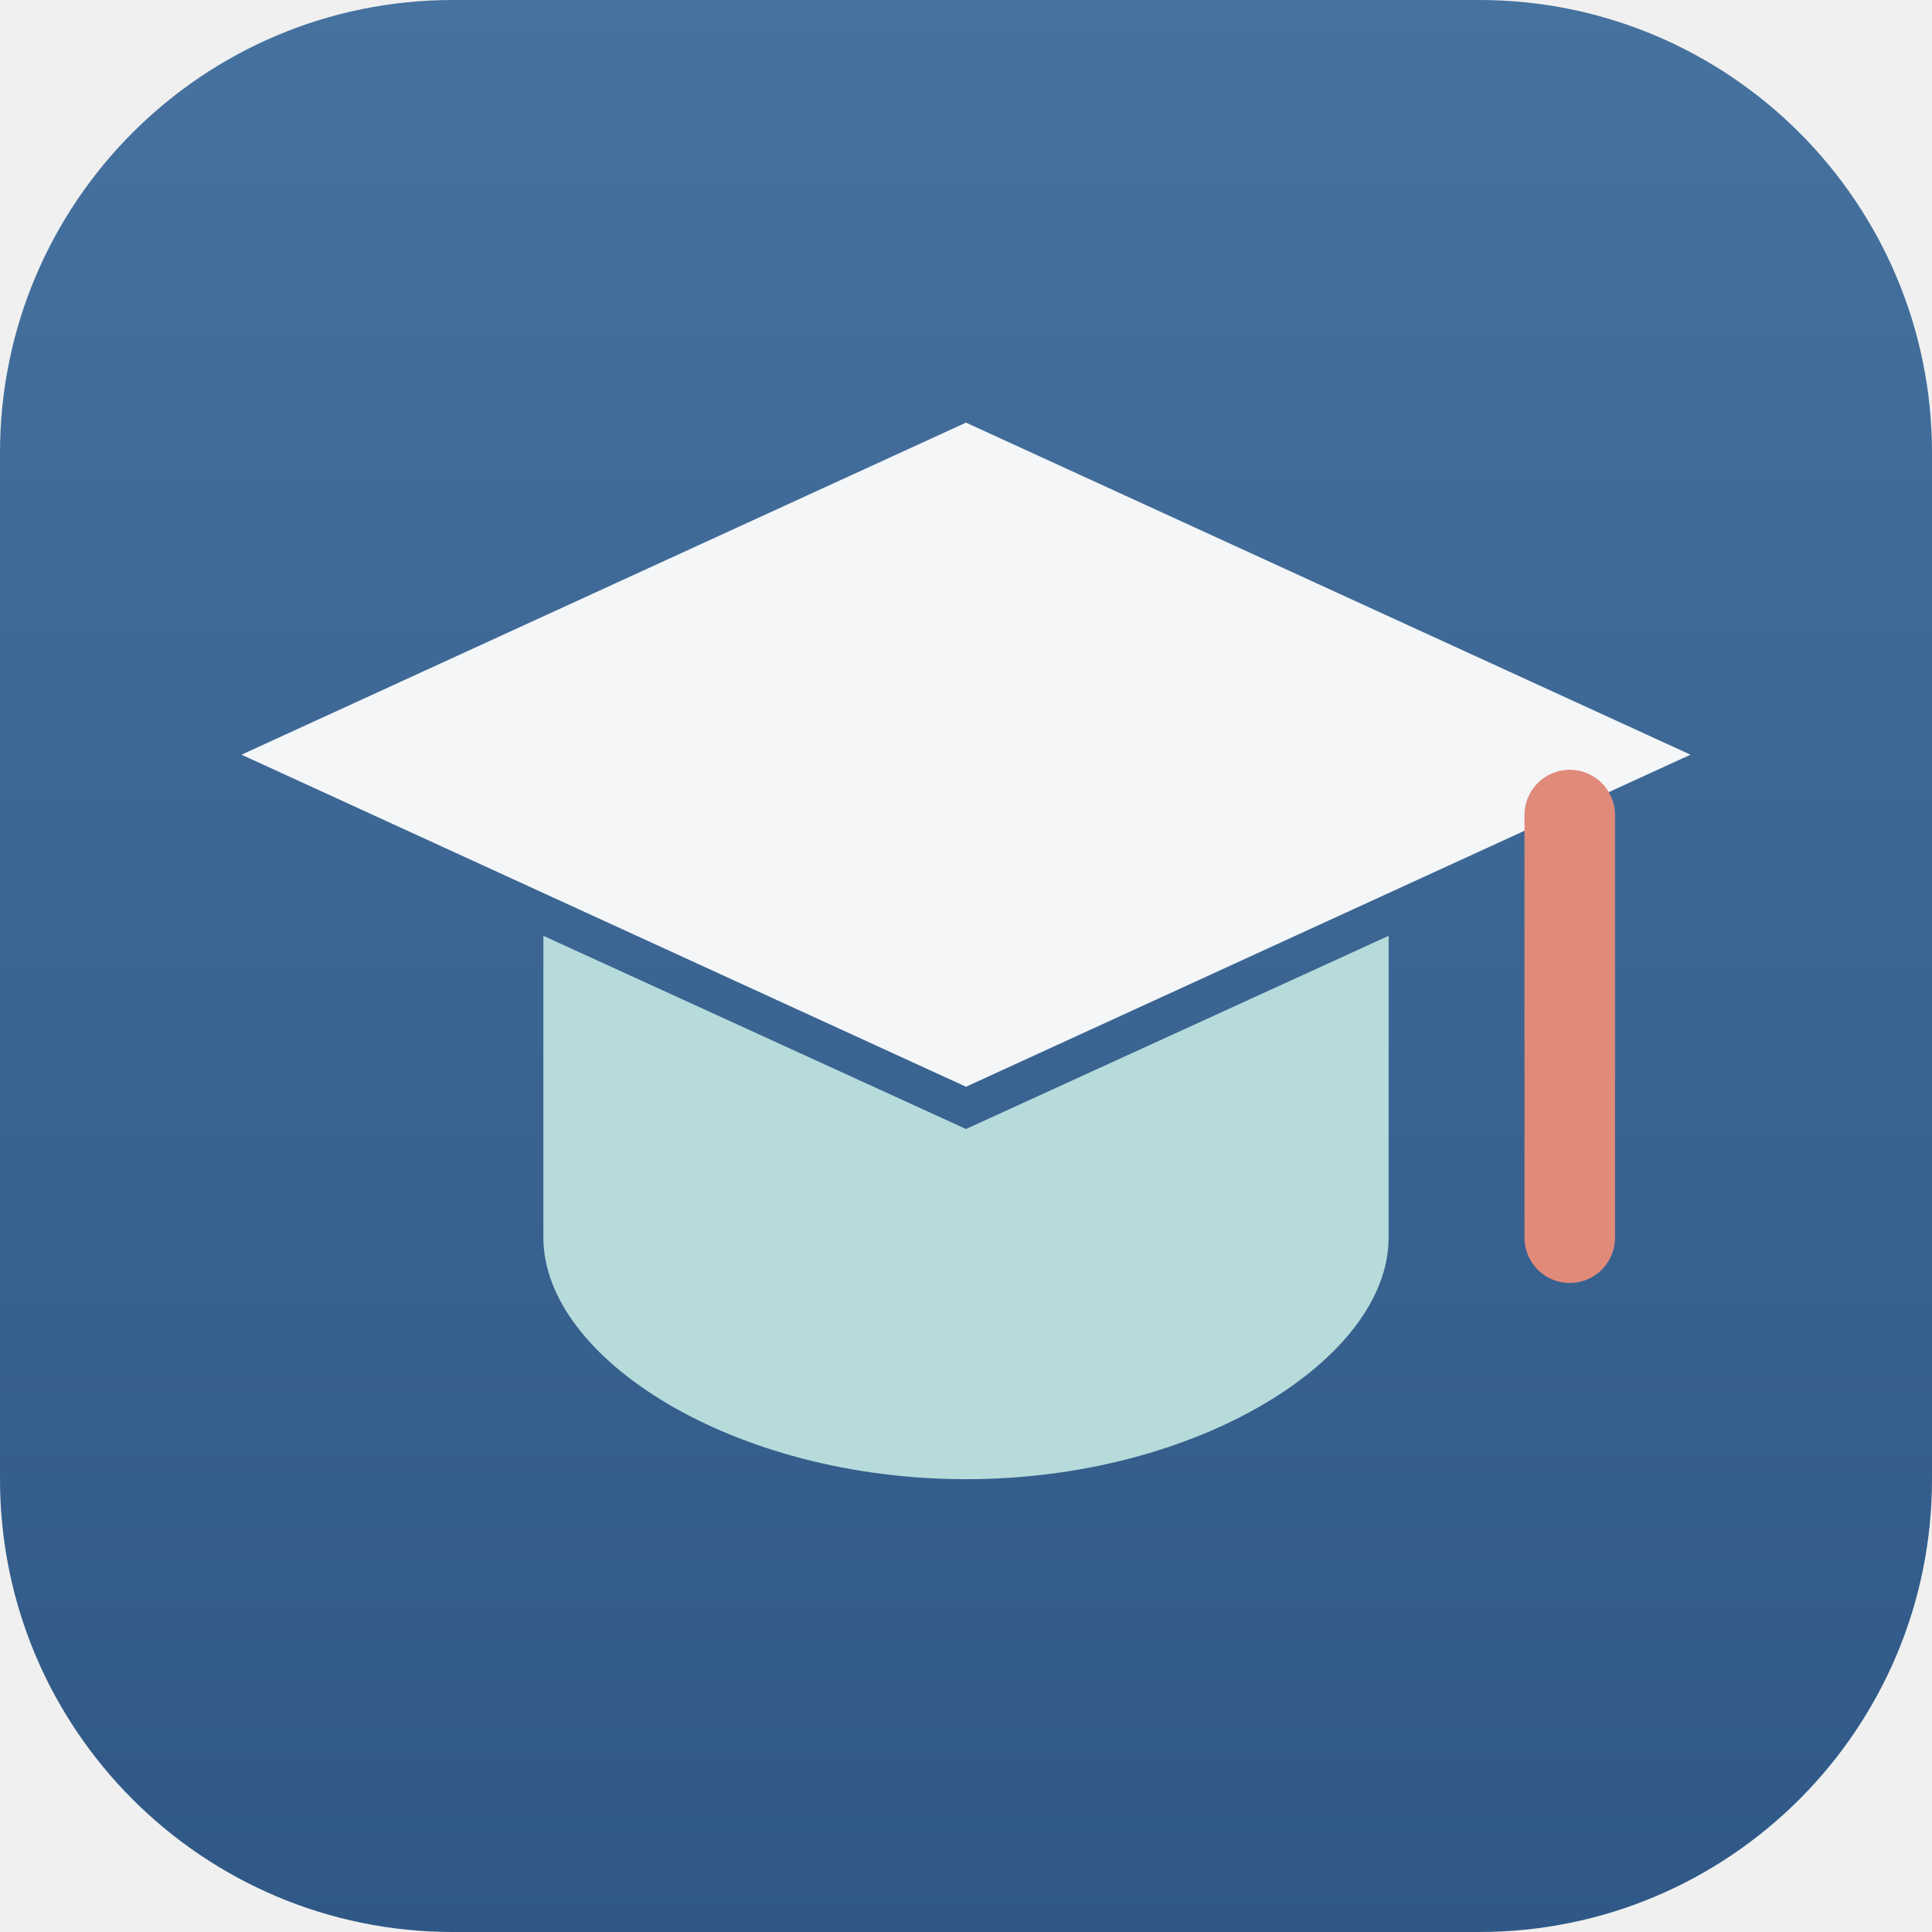
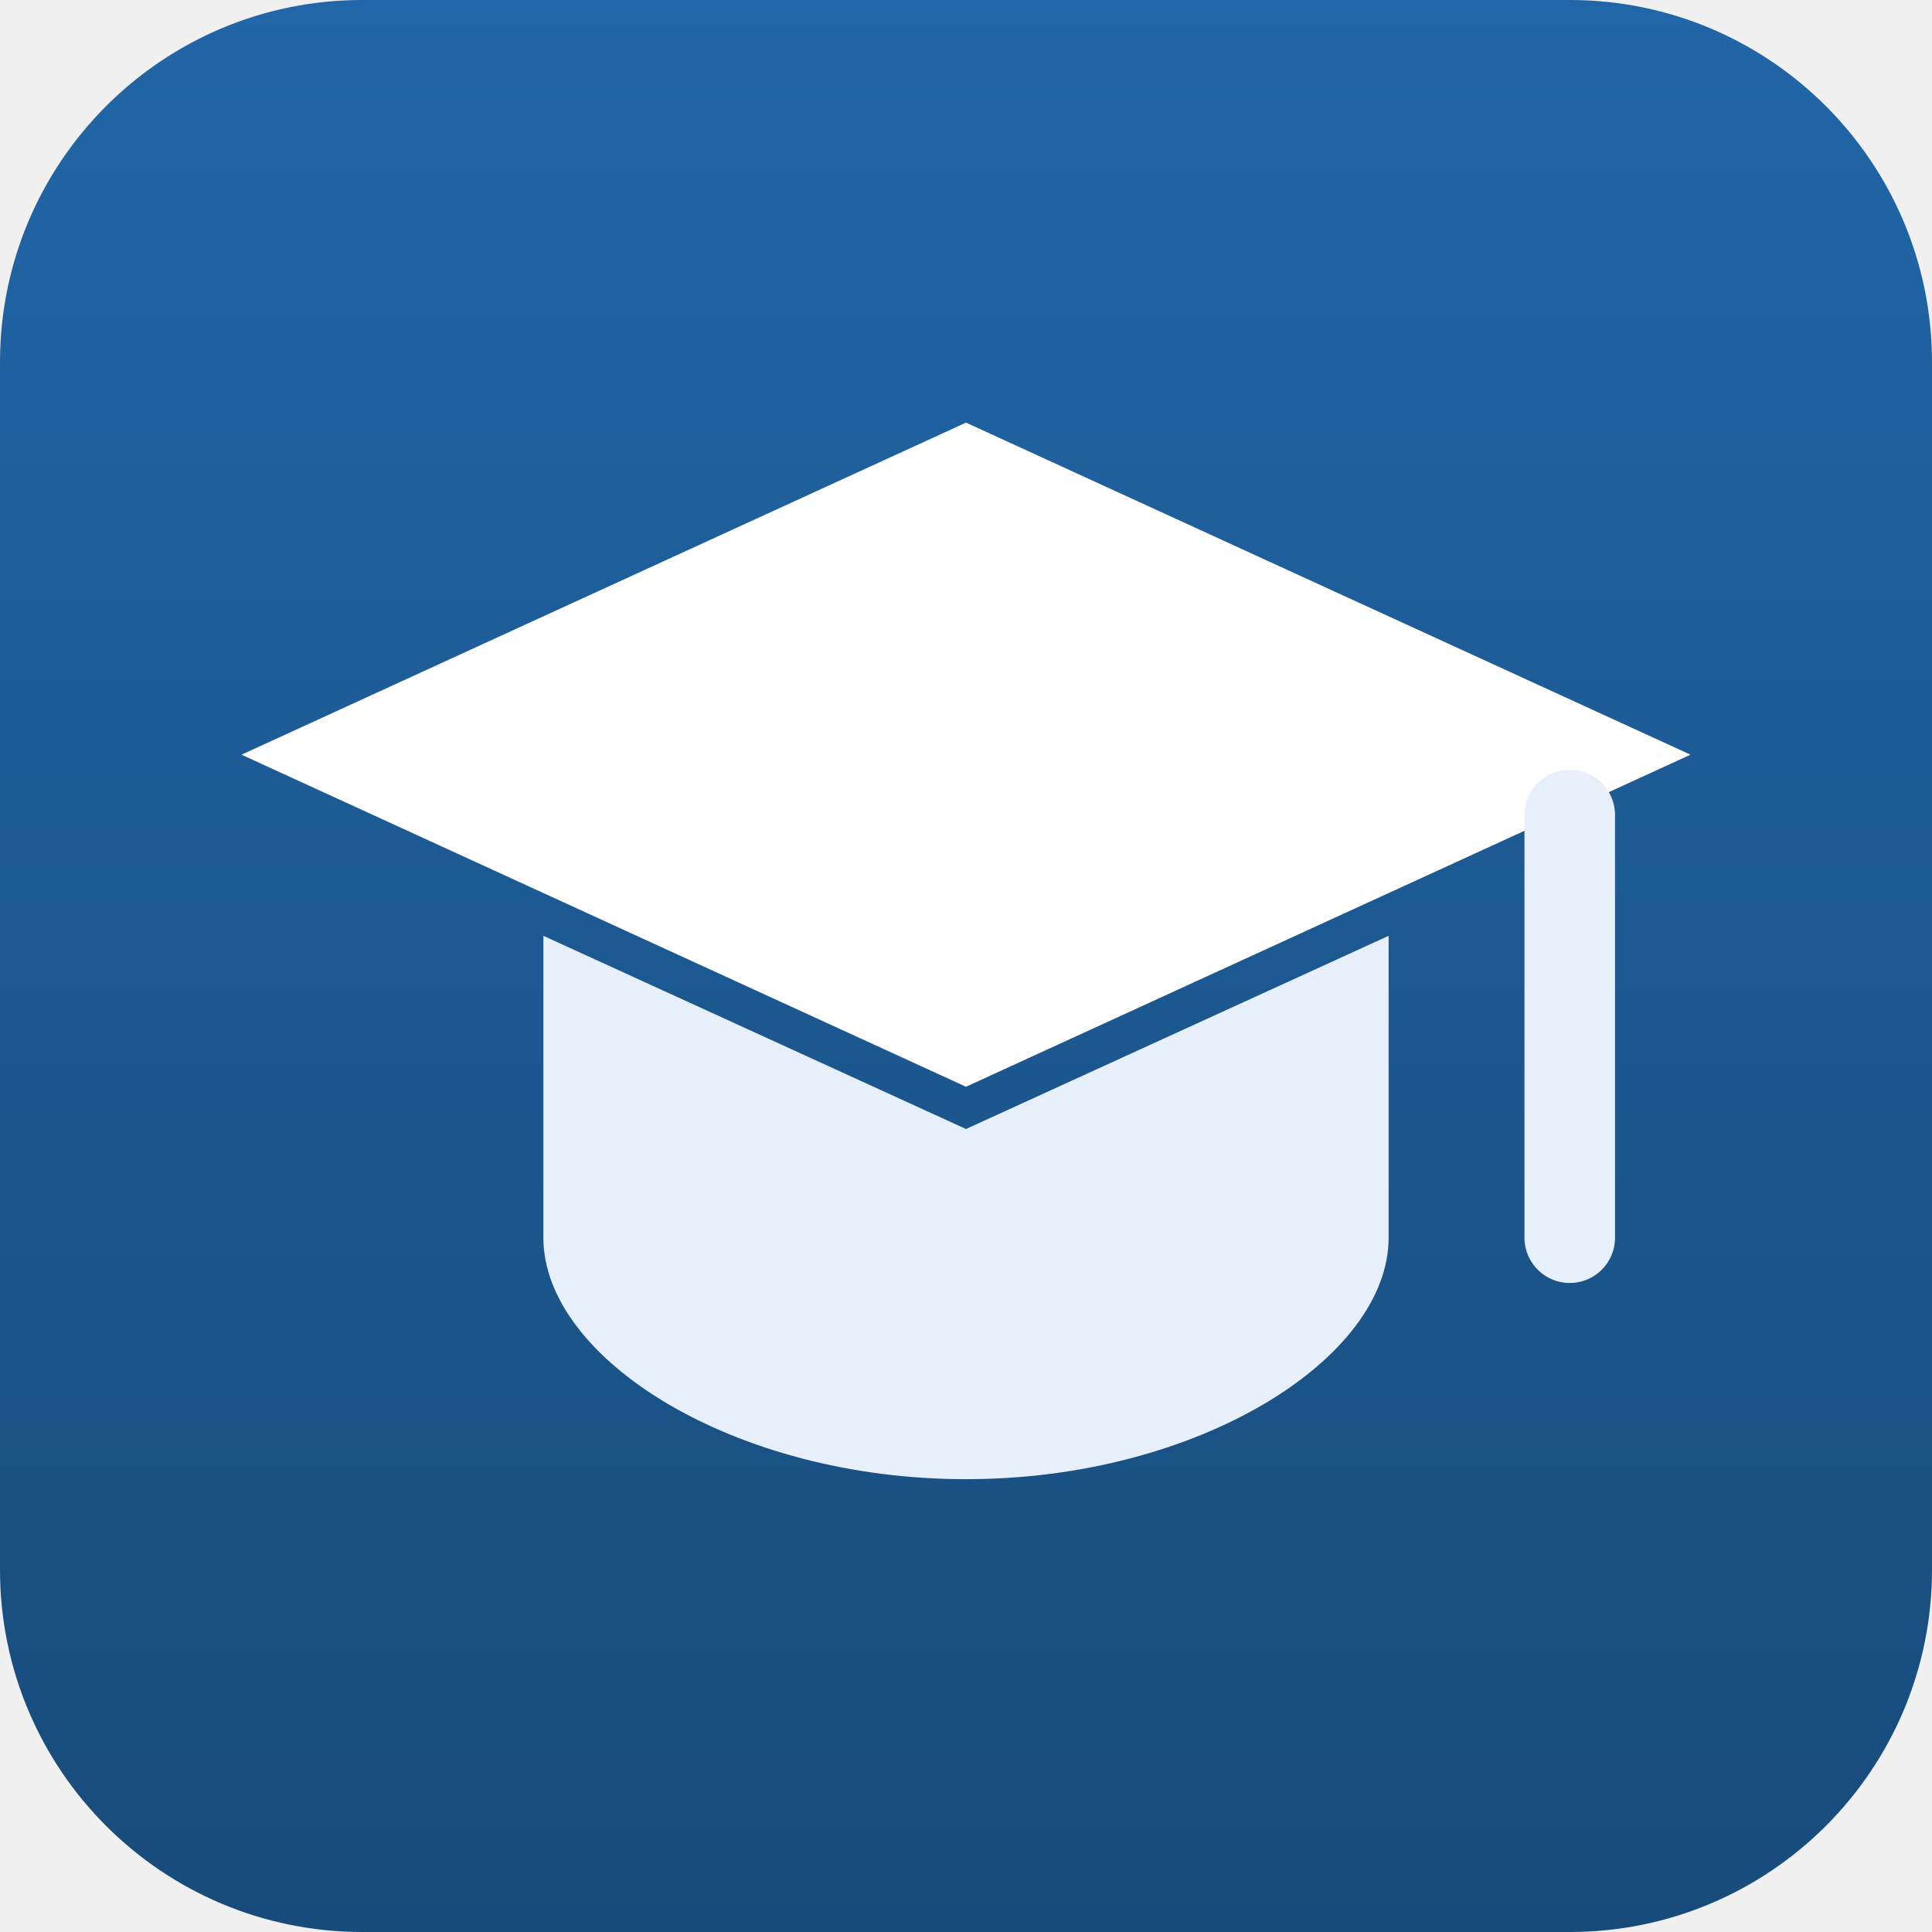
<svg xmlns="http://www.w3.org/2000/svg" viewBox="0 0 64 64" role="img" aria-label="Research Discovery">
  <defs>
    <linearGradient id="bg" x1="0" y1="0" x2="0" y2="1">
-       <stop offset="0" stop-color="#46729f" />
-       <stop offset="1" stop-color="#2f5886" />
+       <stop offset="0" stop-color="#2166A8" />
+       <stop offset="1" stop-color="#174B7A" />
    </linearGradient>
  </defs>
-   <rect width="64" height="64" rx="15" fill="url(#bg)" />
-   <path d="M32 14 8 25l24 11 24-11z" fill="#f4f6f8" />
-   <path d="M18 31v10c0 4 6.3 8 14 8s14-4 14-8V31l-14 6.4z" fill="#b7dadb" />
-   <path d="M52 27v14" stroke="#e08a7a" stroke-width="3" stroke-linecap="round" />
+   <rect width="64" height="64" rx="12" fill="url(#bg)" />
+   <path d="M32 14 8 25l24 11 24-11z" fill="#FFFFFF" />
+   <path d="M18 31v10c0 4 6.3 8 14 8s14-4 14-8V31l-14 6.4z" fill="#E7F0FA" />
+   <path d="M52 27v14" stroke="#E7F0FA" stroke-width="3" stroke-linecap="round" />
</svg>
